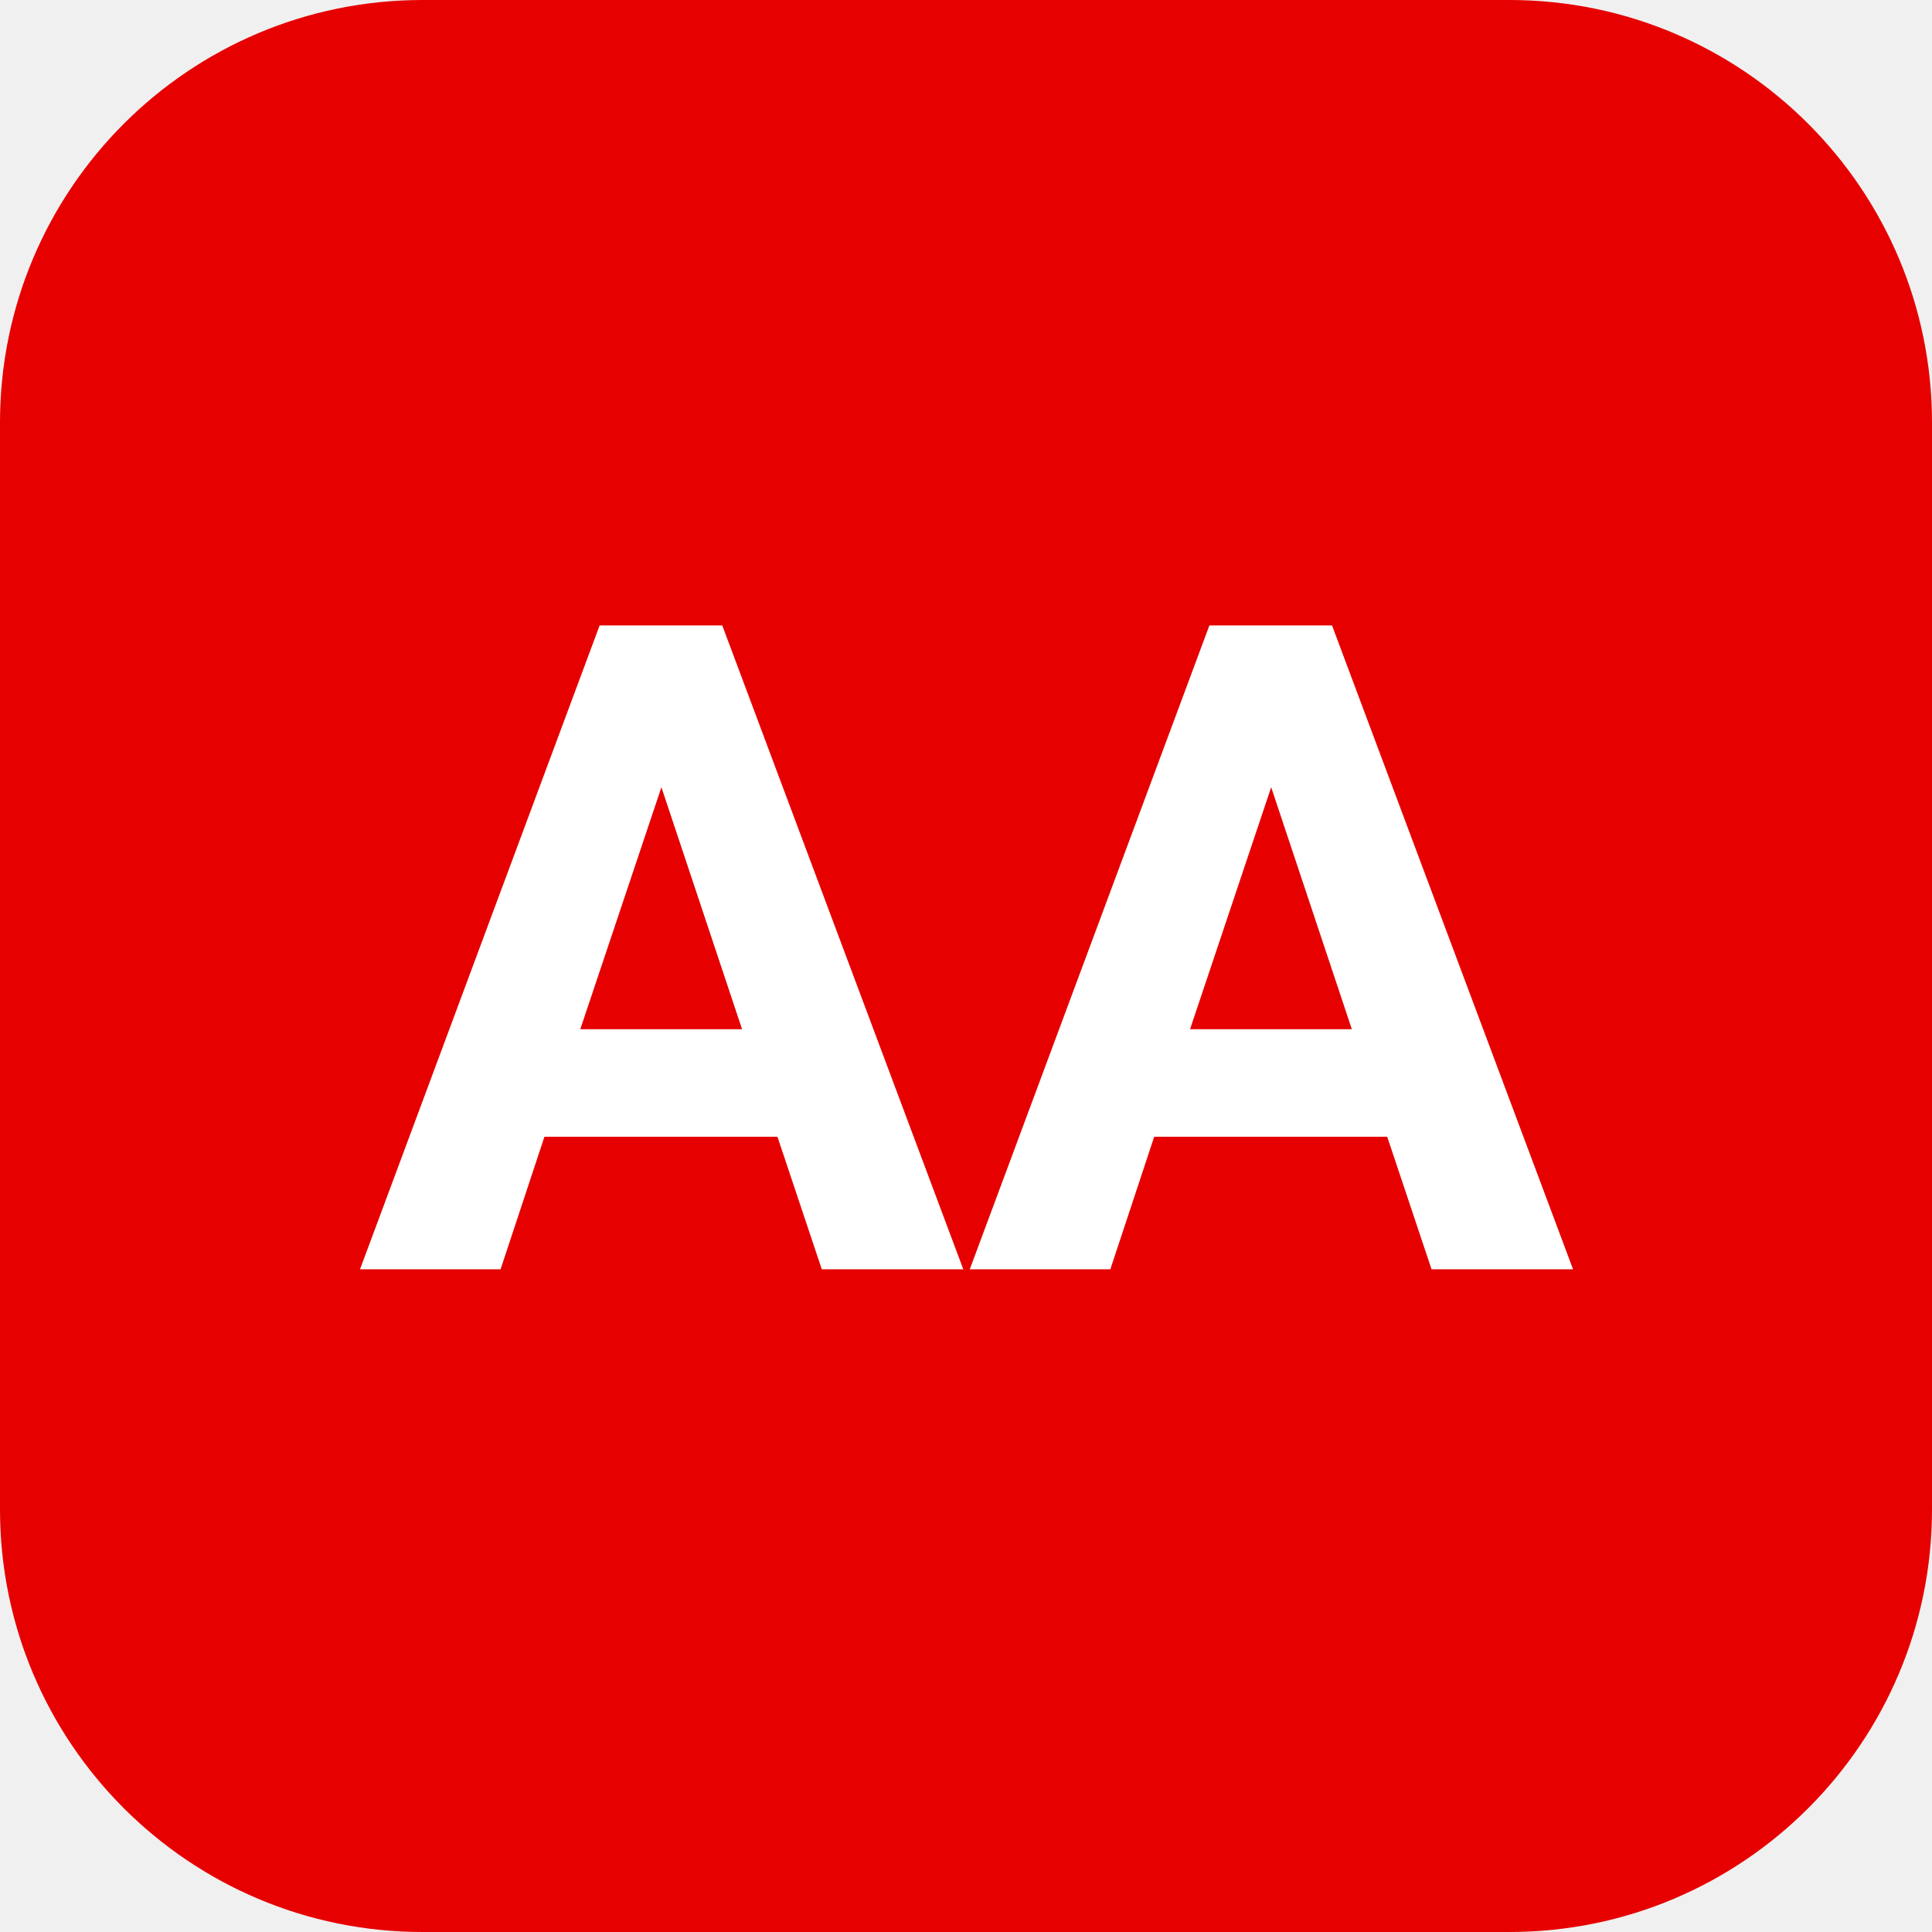
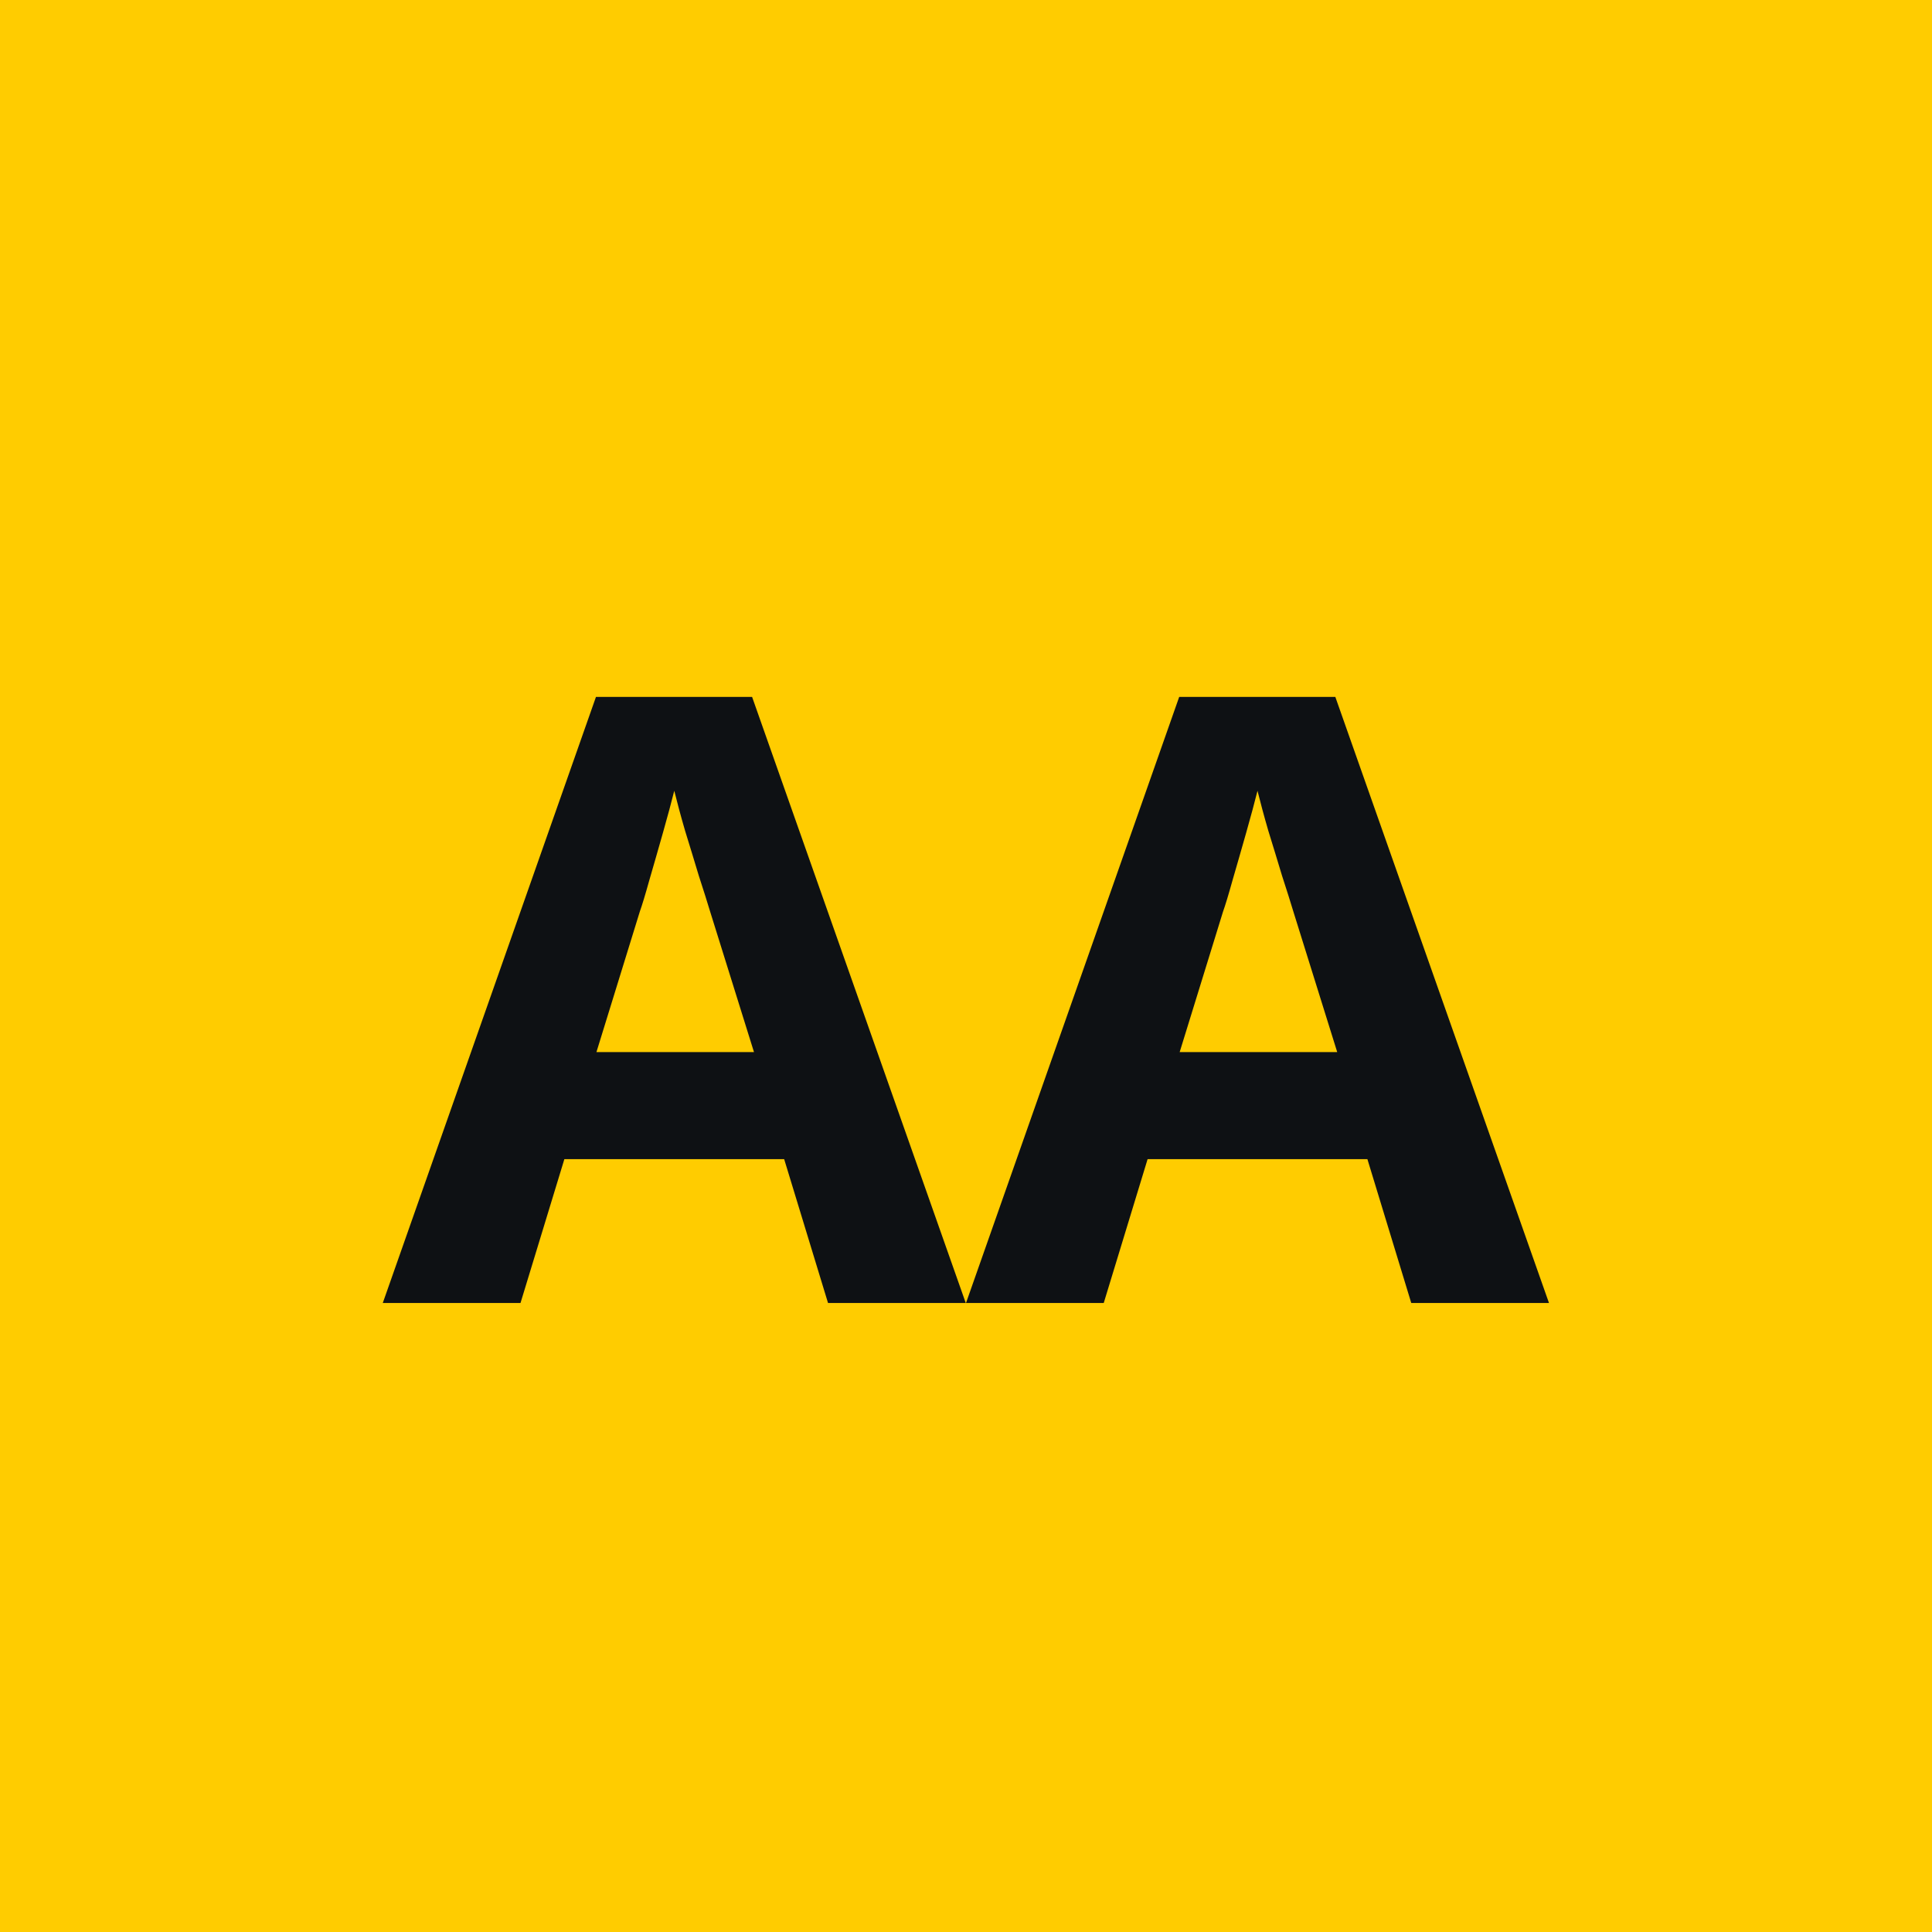
<svg xmlns="http://www.w3.org/2000/svg" viewBox="0 0 64 64">
-   <rect width="64" height="64" rx="14" fill="#e60000" />
-   <text x="50%" y="50%" dy="0.06em" text-anchor="middle" dominant-baseline="middle" font-family="-apple-system,Segoe UI,Roboto,sans-serif" font-size="30" font-weight="700" fill="#fff">AA</text>
+   <rect width="64" height="64" fill="#FFCC00" />
+   <text x="50%" y="52%" text-anchor="middle" dominant-baseline="middle" font-family="Barlow Condensed, Barlow, sans-serif" font-size="28" font-weight="800" fill="#0E1114">AA</text>
</svg>
